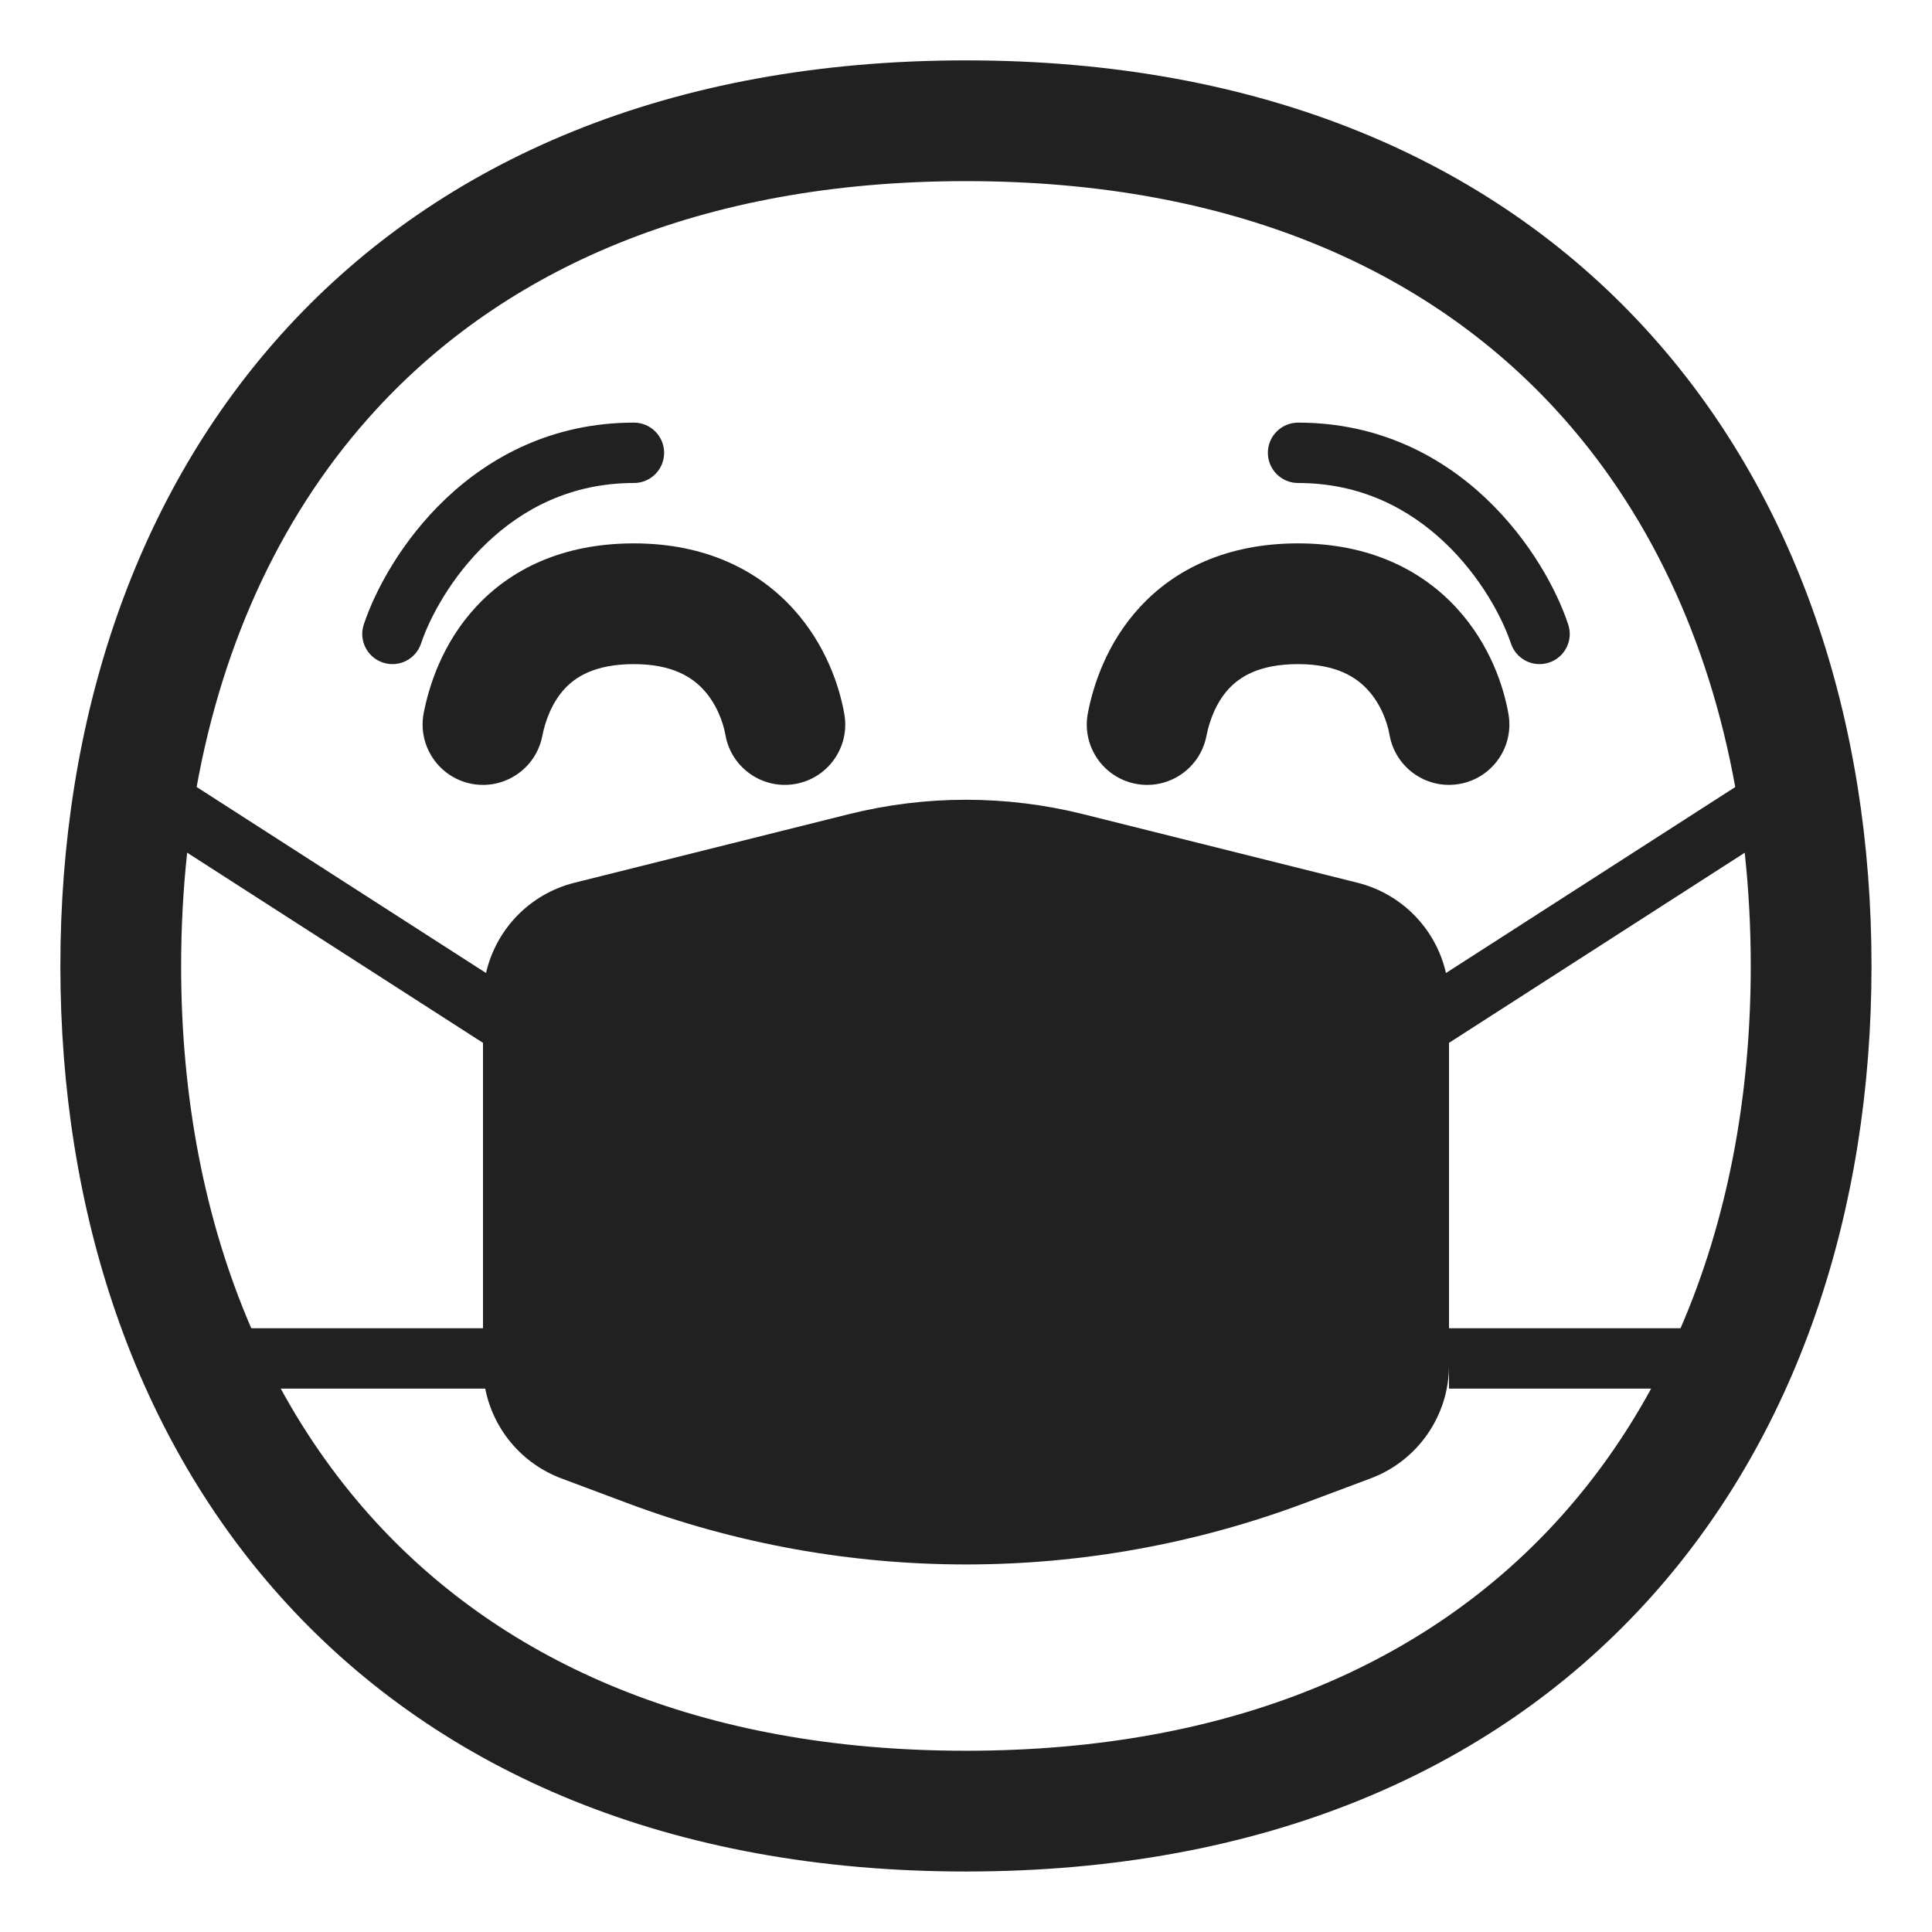
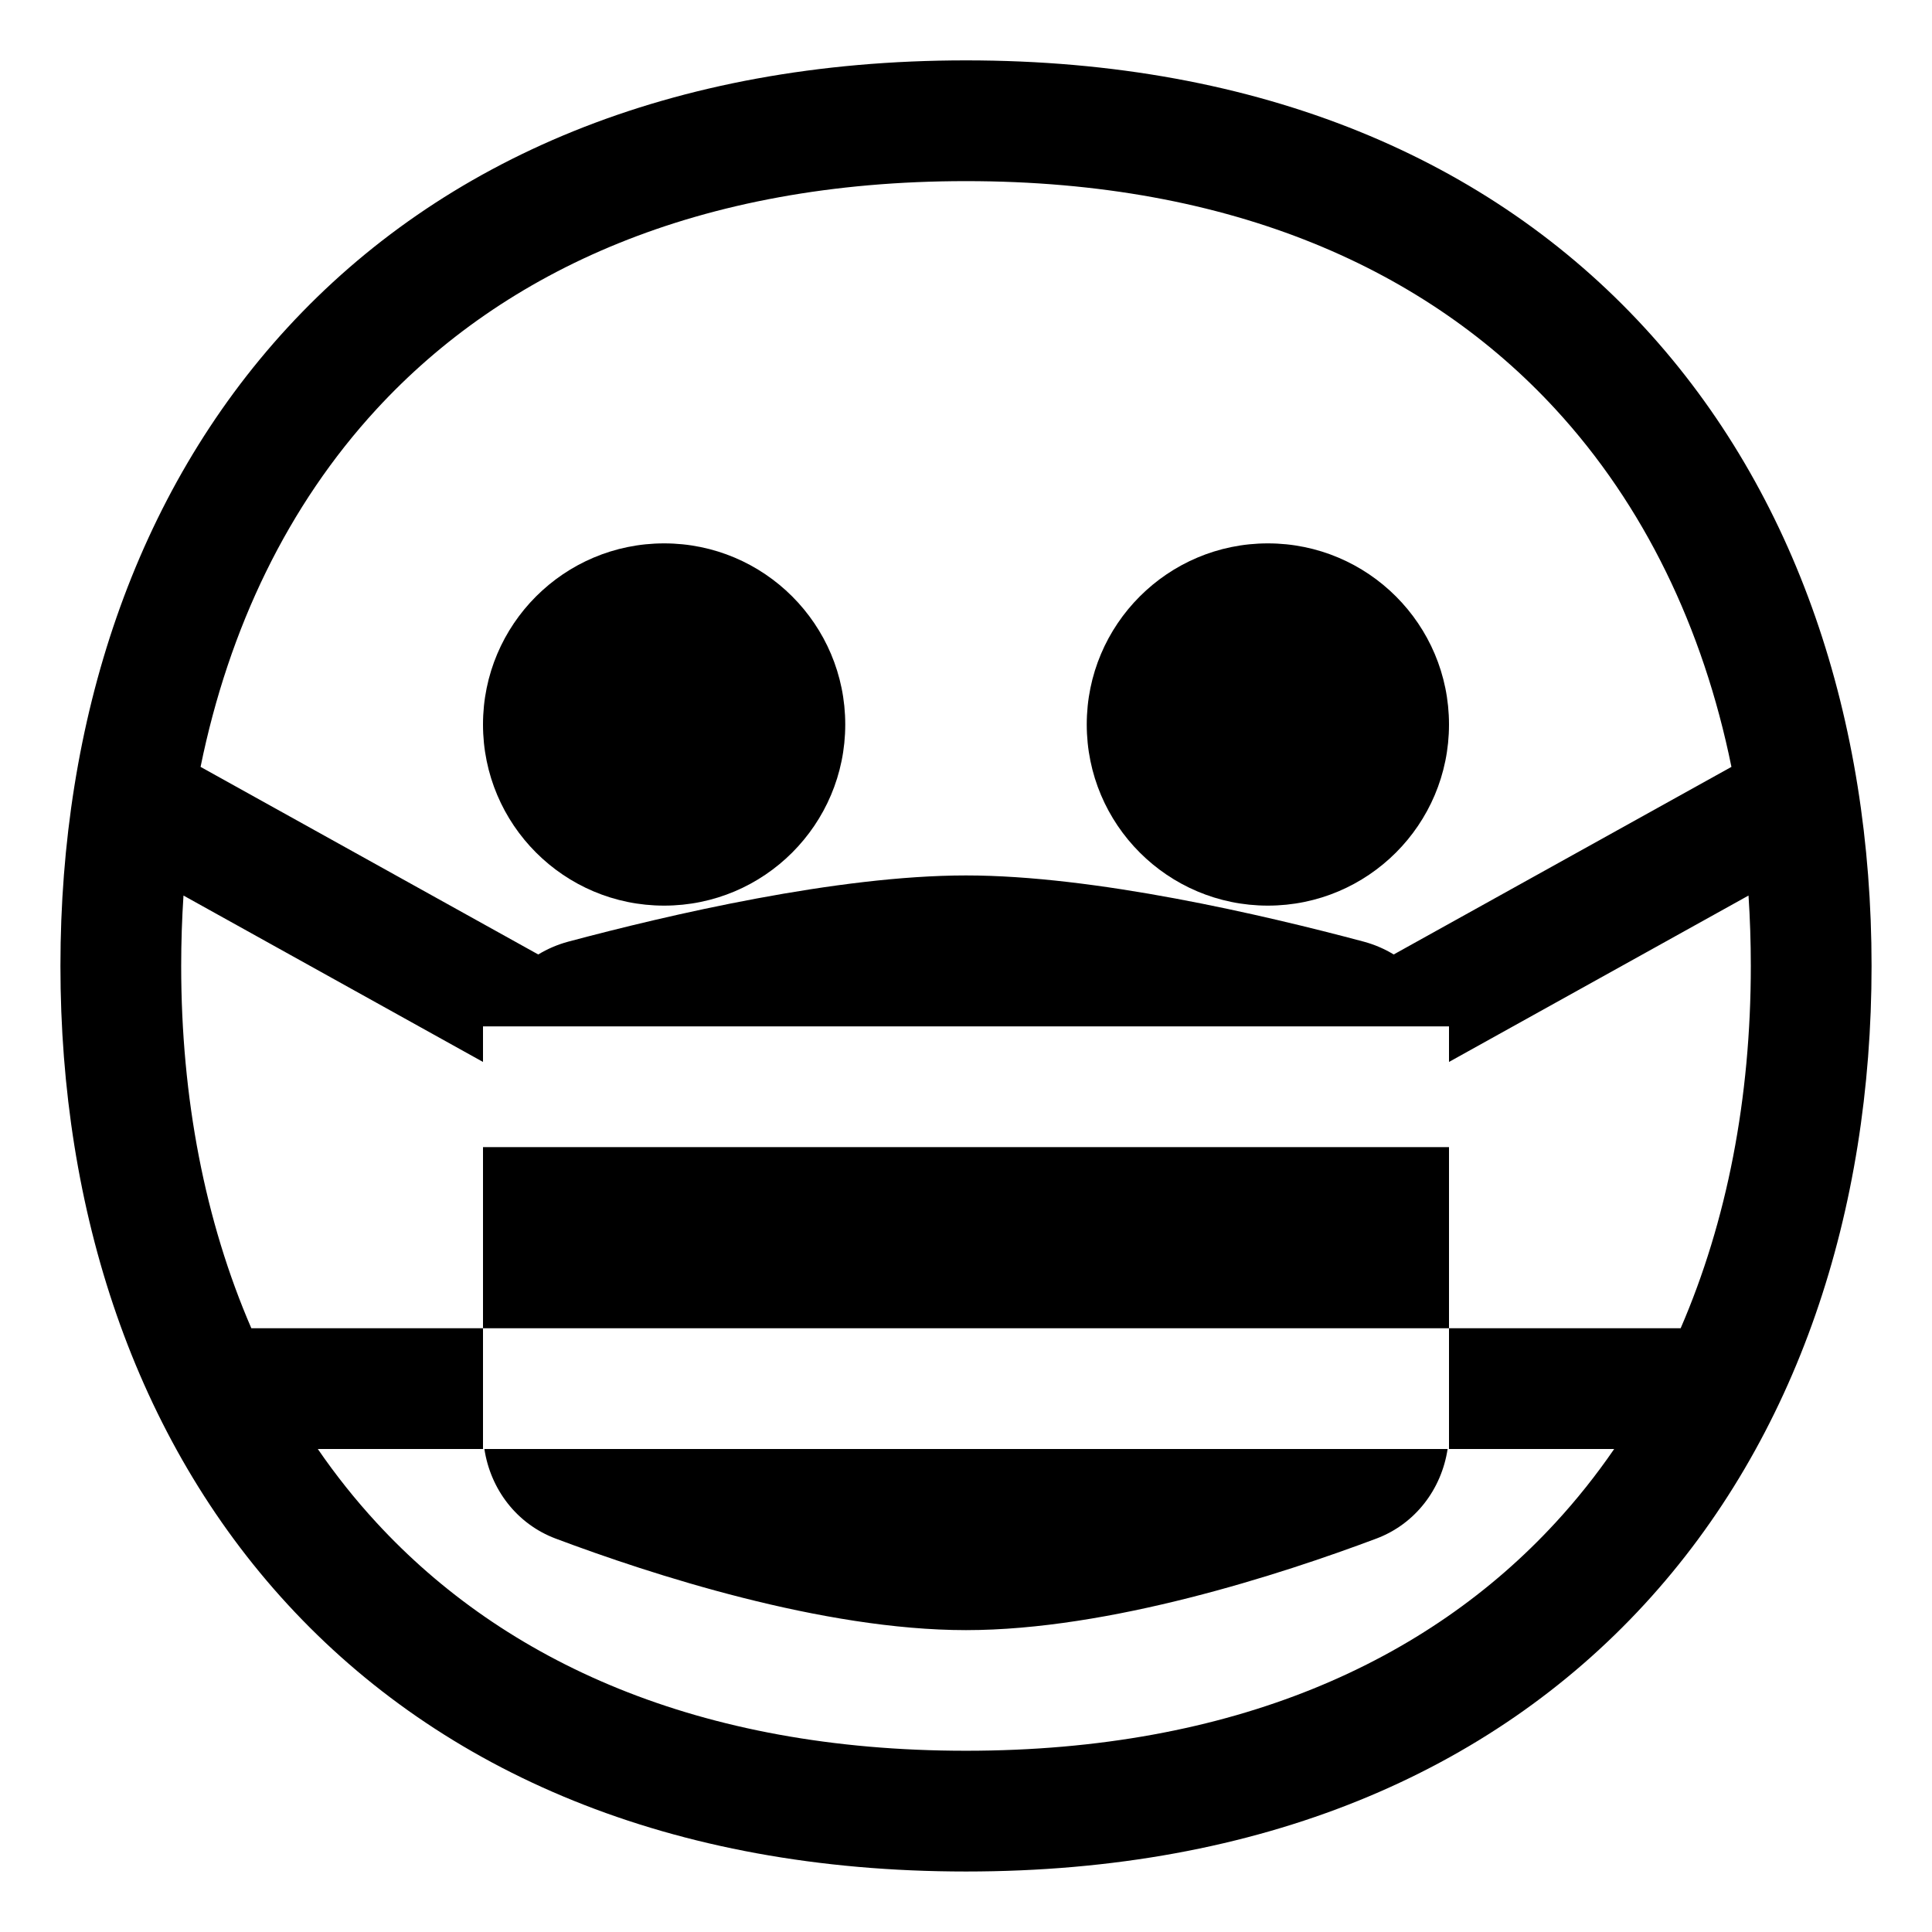
<svg xmlns="http://www.w3.org/2000/svg" width="32" height="32" viewBox="0 0 32 32" fill="none">
-   <path d="M8.069 8.988C7.476 9.55 7.118 10.228 6.974 10.658C6.887 10.92 6.604 11.062 6.342 10.974C6.08 10.887 5.938 10.604 6.026 10.342C6.216 9.772 6.657 8.95 7.381 8.262C8.113 7.567 9.148 7 10.5 7C10.776 7 11 7.224 11 7.5C11 7.776 10.776 8 10.5 8C9.452 8 8.654 8.433 8.069 8.988Z" fill="#212121" />
-   <path d="M8.982 12.191C9.03 11.944 9.14 11.64 9.349 11.412C9.528 11.217 9.847 11 10.5 11C11.142 11 11.469 11.222 11.657 11.429C11.875 11.668 11.98 11.974 12.015 12.171C12.109 12.715 12.627 13.08 13.171 12.985C13.715 12.891 14.08 12.373 13.985 11.829C13.906 11.374 13.68 10.679 13.136 10.082C12.562 9.452 11.695 9 10.5 9C9.316 9 8.453 9.431 7.876 10.06C7.328 10.656 7.107 11.353 7.018 11.809C6.913 12.351 7.267 12.876 7.809 12.982C8.351 13.087 8.876 12.733 8.982 12.191Z" fill="#212121" />
-   <path d="M19.982 12.191C20.03 11.944 20.14 11.64 20.349 11.412C20.529 11.217 20.847 11 21.5 11C22.142 11 22.469 11.222 22.657 11.429C22.876 11.668 22.981 11.974 23.015 12.171C23.11 12.715 23.627 13.08 24.171 12.985C24.715 12.891 25.08 12.373 24.985 11.829C24.907 11.374 24.68 10.679 24.136 10.082C23.562 9.452 22.696 9 21.5 9C20.316 9 19.453 9.431 18.876 10.06C18.328 10.656 18.107 11.353 18.019 11.809C17.913 12.351 18.267 12.876 18.809 12.982C19.352 13.087 19.876 12.733 19.982 12.191Z" fill="#212121" />
-   <path d="M25.026 10.658C24.882 10.228 24.524 9.55 23.931 8.988C23.346 8.433 22.548 8 21.5 8C21.224 8 21 7.776 21 7.5C21 7.224 21.224 7 21.5 7C22.852 7 23.887 7.567 24.619 8.262C25.343 8.95 25.785 9.772 25.974 10.342C26.062 10.604 25.92 10.887 25.658 10.974C25.396 11.062 25.113 10.92 25.026 10.658Z" fill="#212121" />
-   <path d="M4.763 5.423C7.313 2.654 11.095 1 15.999 1C20.903 1 24.685 2.654 27.234 5.423C29.771 8.178 30.998 11.938 30.998 15.999C30.998 20.06 29.771 23.82 27.234 26.575C24.685 29.344 20.903 30.998 15.999 30.998C11.095 30.998 7.313 29.344 4.763 26.575C2.226 23.82 1 20.06 1 15.999C1 11.938 2.226 8.178 4.763 5.423ZM3.1 14.123C3.034 14.733 3 15.36 3 15.999C3 18.188 3.393 20.223 4.162 22H8V17.273L3.1 14.123ZM3.257 13.035L8.05 16.116C8.215 15.394 8.772 14.807 9.515 14.621L14.06 13.485C15.334 13.167 16.666 13.167 17.94 13.485L22.485 14.621C23.228 14.807 23.785 15.394 23.95 16.116L28.741 13.036C28.3 10.592 27.297 8.444 25.763 6.778C23.647 4.48 20.43 3 15.999 3C11.568 3 8.351 4.48 6.235 6.778C4.701 8.443 3.698 10.591 3.257 13.035ZM28.898 14.124L24 17.273V22H27.835C28.605 20.223 28.998 18.188 28.998 15.999C28.998 15.36 28.964 14.734 28.898 14.124ZM27.348 23H24V22.614C24 23.448 23.483 24.194 22.702 24.487L21.618 24.893C17.996 26.252 14.004 26.252 10.382 24.893L9.298 24.487C8.64 24.24 8.169 23.672 8.037 23H4.65C5.092 23.809 5.621 24.553 6.235 25.22C8.351 27.518 11.568 28.998 15.999 28.998C20.43 28.998 23.647 27.518 25.763 25.22C26.377 24.553 26.906 23.809 27.348 23Z" fill="#212121" />
+   <path d="M8 22L8 19H24L24 22H8Z" fill="black" />
+   <path d="M11 15C12.657 15 14 13.657 14 12C14 10.343 12.657 9 11 9C9.343 9 8 10.343 8 12C8 13.657 9.343 15 11 15Z" fill="black" />
+   <path d="M21 15C22.657 15 24 13.657 24 12C24 10.343 22.657 9 21 9C19.343 9 18 10.343 18 12C18 13.657 19.343 15 21 15Z" fill="black" />
+   <path fill-rule="evenodd" clip-rule="evenodd" d="M4.765 5.423C7.314 2.654 11.096 1 16 1C20.904 1 24.686 2.654 27.235 5.423C29.773 8.178 30.999 11.938 30.999 15.999C30.999 20.06 29.773 23.82 27.235 26.575C24.686 29.344 20.904 30.998 16 30.998C11.096 30.998 7.314 29.344 4.765 26.575C2.227 23.82 1.001 20.06 1.001 15.999C1.001 11.938 2.227 8.178 4.765 5.423ZM3.039 14.833C3.014 15.216 3.001 15.605 3.001 15.999C3.001 18.188 3.394 20.223 4.163 22H8L8 24H24L24 22H27.837C28.606 20.223 28.999 18.188 28.999 15.999C28.999 15.605 28.986 15.216 28.961 14.833L24 17.589L24 17H8L8 17.589L3.039 14.833ZM3.322 12.702L8.915 15.809C9.067 15.717 9.233 15.645 9.411 15.597C11.073 15.153 13.876 14.5 16 14.5C18.124 14.5 20.927 15.153 22.589 15.597C22.767 15.645 22.933 15.717 23.084 15.809L28.678 12.702C28.209 10.396 27.228 8.367 25.764 6.778C23.648 4.48 20.431 3 16 3C11.569 3 8.352 4.48 6.236 6.778C4.772 8.367 3.792 10.396 3.322 12.702ZM26.736 24H23.977C23.876 24.667 23.441 25.242 22.796 25.484C21.22 26.076 18.379 27 16 27C13.621 27 10.78 26.076 9.204 25.484C8.559 25.242 8.124 24.667 8.023 24H5.264C5.56 24.431 5.884 24.838 6.236 25.22C8.352 27.518 11.569 28.998 16 28.998C20.431 28.998 23.648 27.518 25.764 25.22C26.116 24.838 26.44 24.431 26.736 24Z" fill="black" />
</svg>
